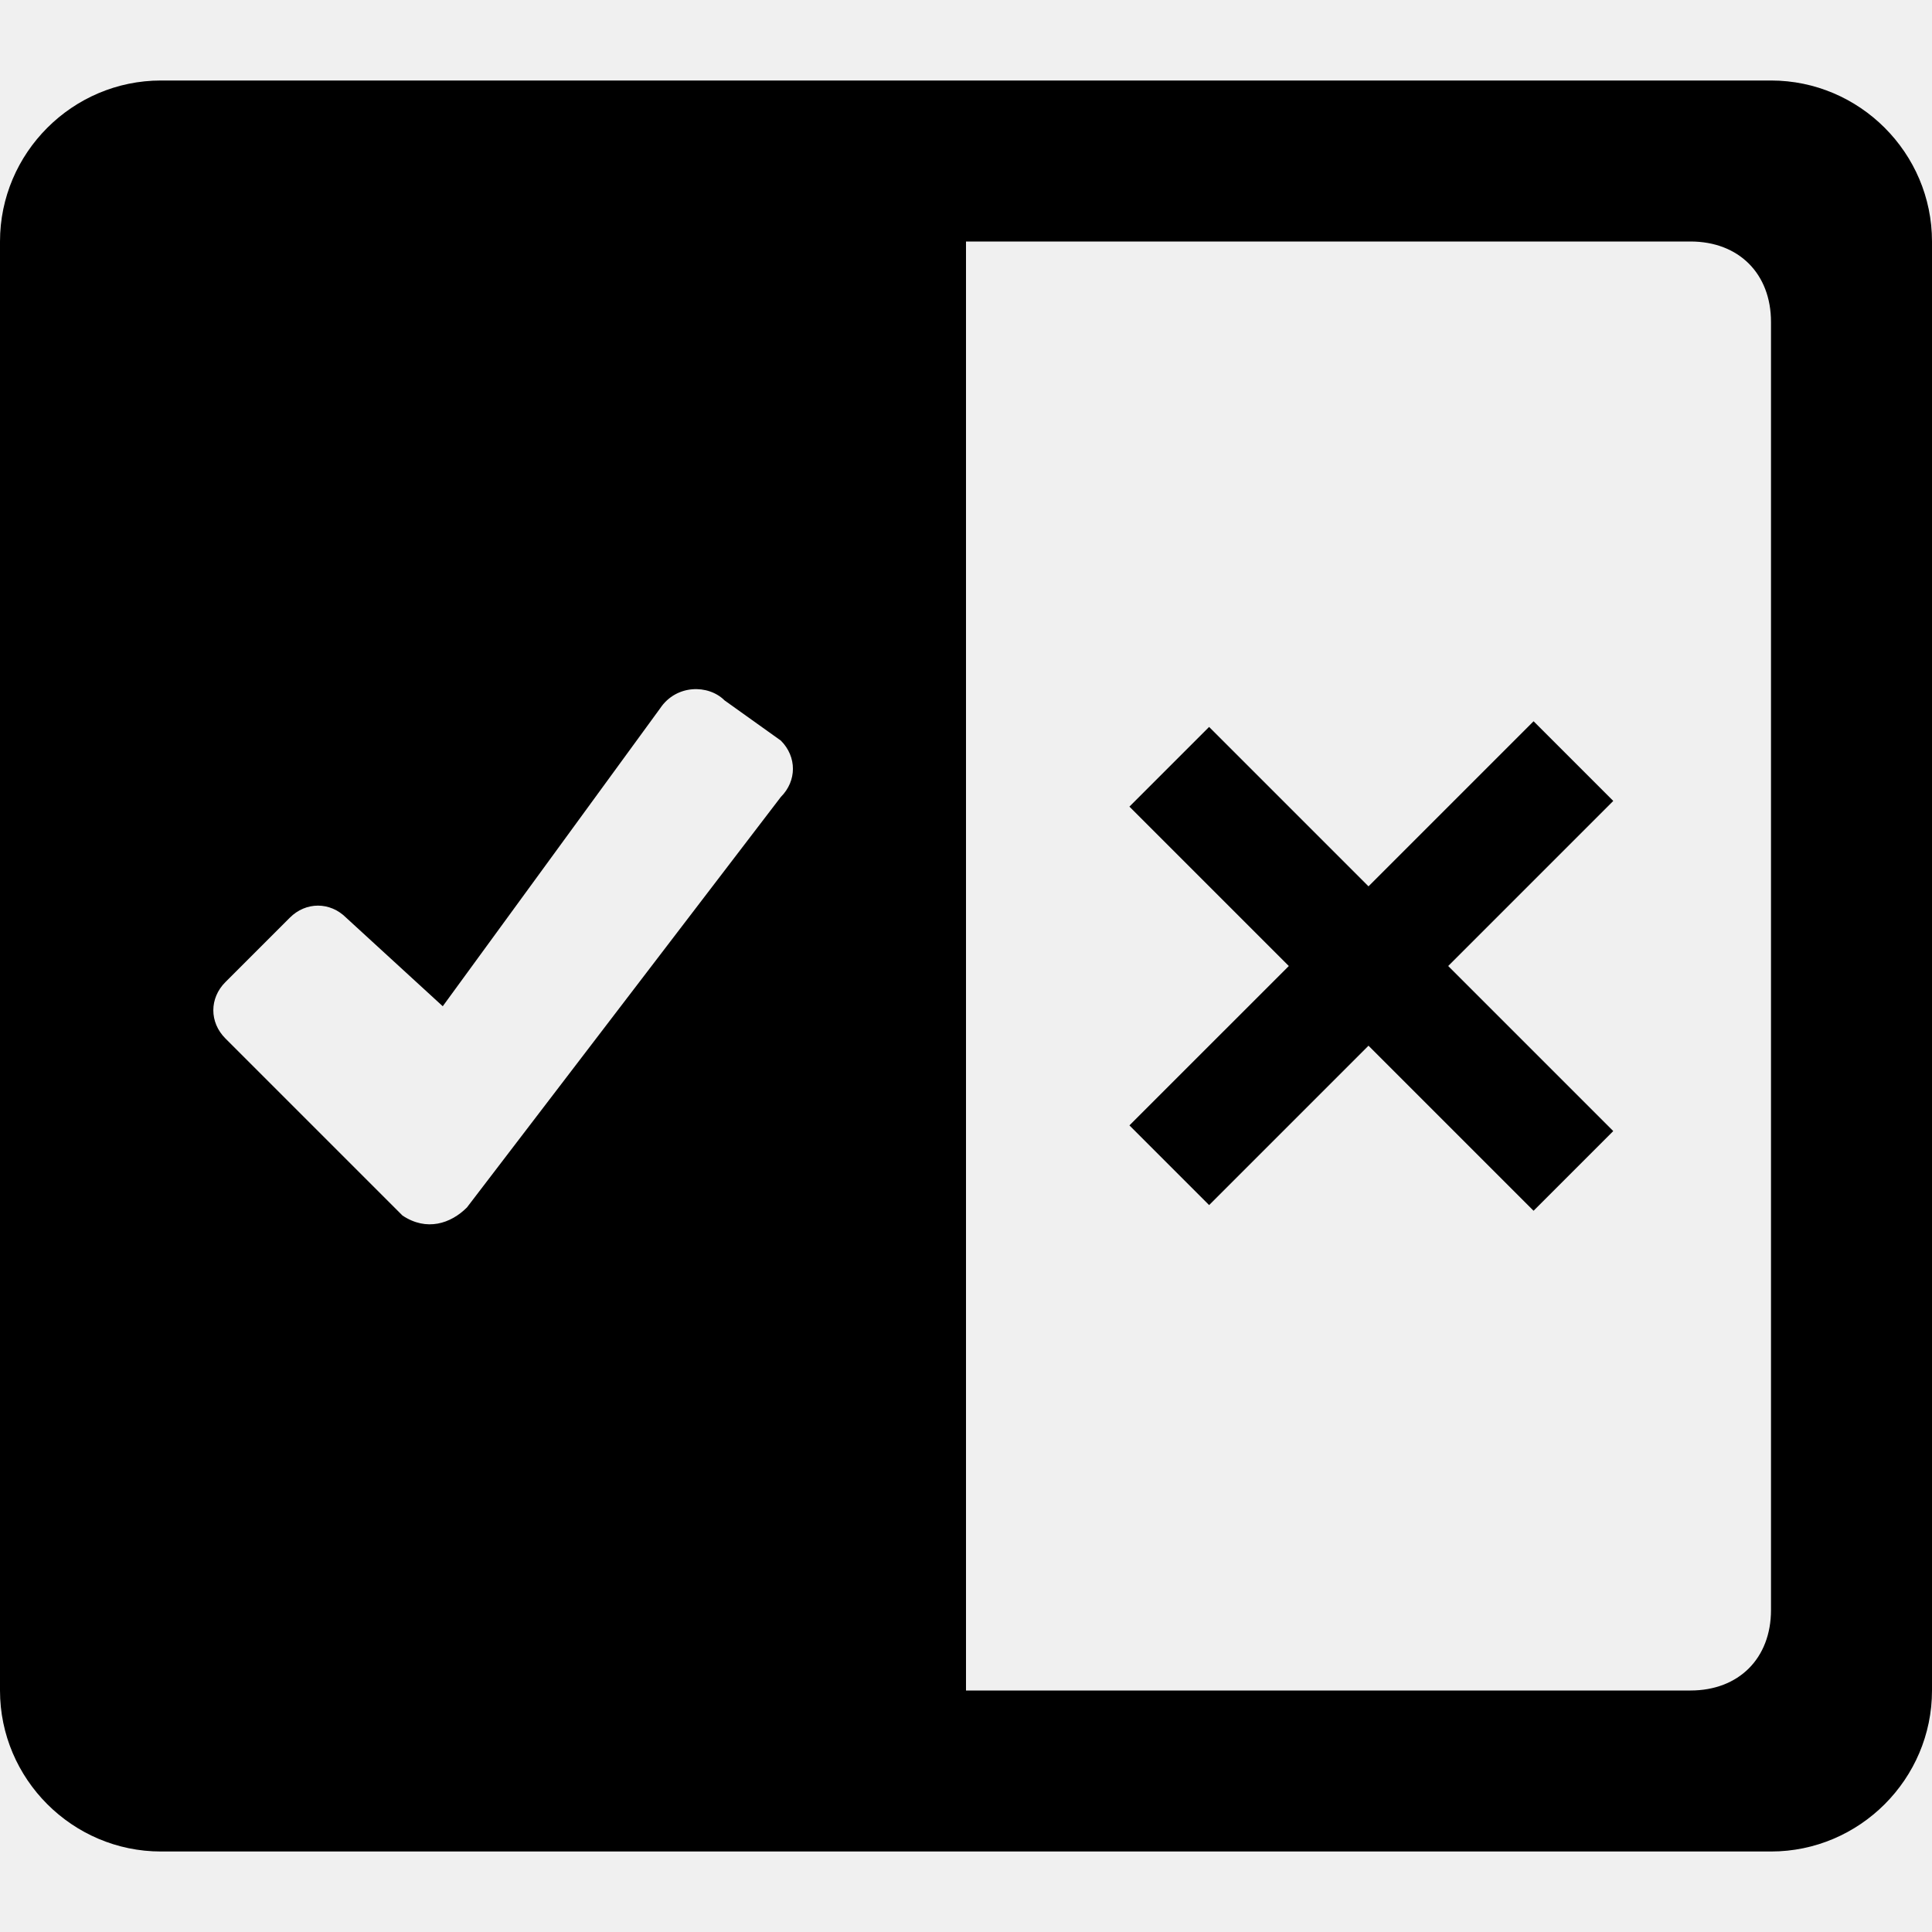
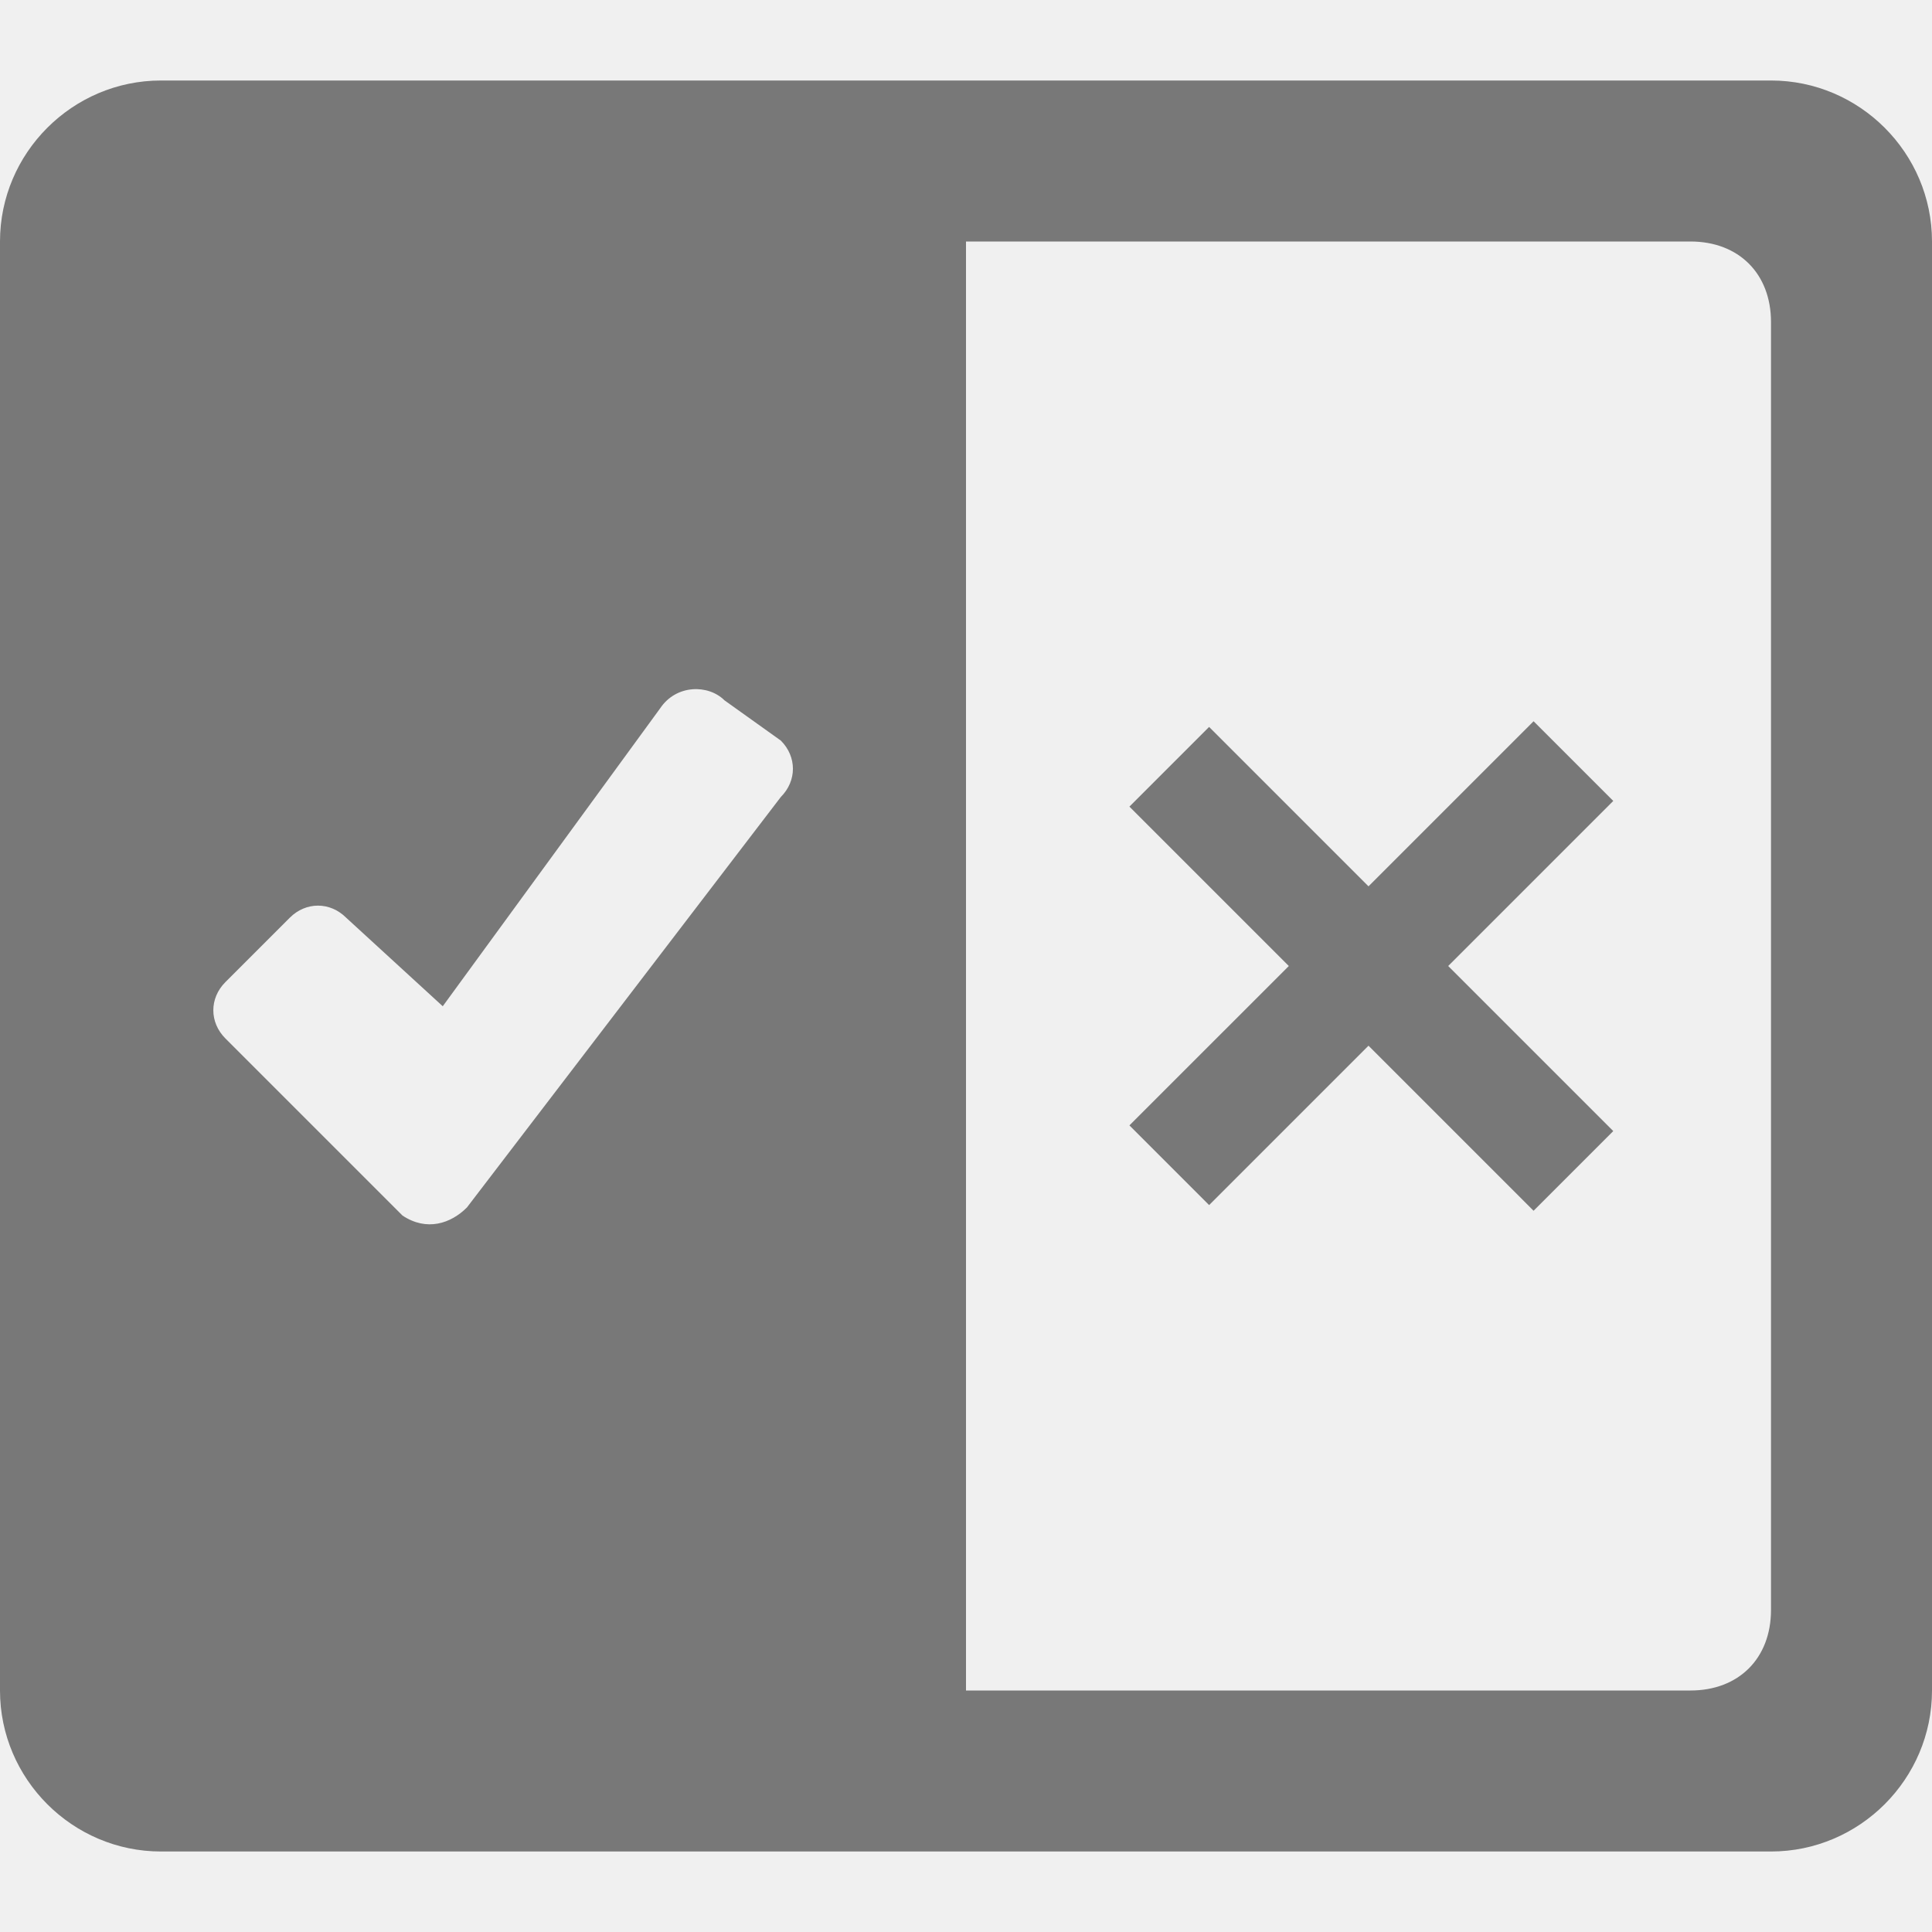
<svg xmlns="http://www.w3.org/2000/svg" width="24" height="24" viewBox="0 0 24 24">
- #include ../icon-colors.inc.svg
- 
+   <style>
+     #permissions {
+       fill: -moz-fieldtext;
+       fill-opacity: .5;
+     }
+   </style>
  <defs>
    <mask id="mask-permissions">
      <path fill="#fff" d="M2,1h20c1.1,0,2,0.9,2,2v18c0,1.1-0.9,2-2,2H2c-1.1,0-2-0.9-2-2V3 C0,1.9,0.9,1,2,1z" />
      <path fill="#000" d="M12,3h9c0.6,0,1,0.4,1,1v16c0,0.6-0.4,1-1,1h-9V3z" />
      <path fill="#000" d="M5.5,12.5l2.7-3.7C8.4,8.5,8.8,8.5,9,8.7l0.7,0.5 c0.2,0.2,0.2,0.5,0,0.7L5.8,15c-0.2,0.2-0.5,0.3-0.8,0.1l-2.2-2.2c-0.2-0.2-0.2-0.5,0-0.7l0.8-0.8c0.2-0.2,0.5-0.2,0.7,0L5.5,12.5z" />
      <rect x="16.3" y="8.5" transform="matrix(0.7071 -0.7071 0.7071 0.7071 -3.5061 15.5355)" fill="#fff" width="1.4" height="7.1" />
      <rect x="16.3" y="8.5" transform="matrix(-0.7071 -0.7071 0.7071 -0.7071 20.5355 32.5061)" fill="#fff" width="1.4" height="7.1" />
    </mask>
  </defs>
-   <rect class="fieldtext" id="permissions" width="24" height="24" mask="url(#mask-permissions)" />
+   <rect id="permissions" width="24" height="24" mask="url(#mask-permissions)" />
</svg>
